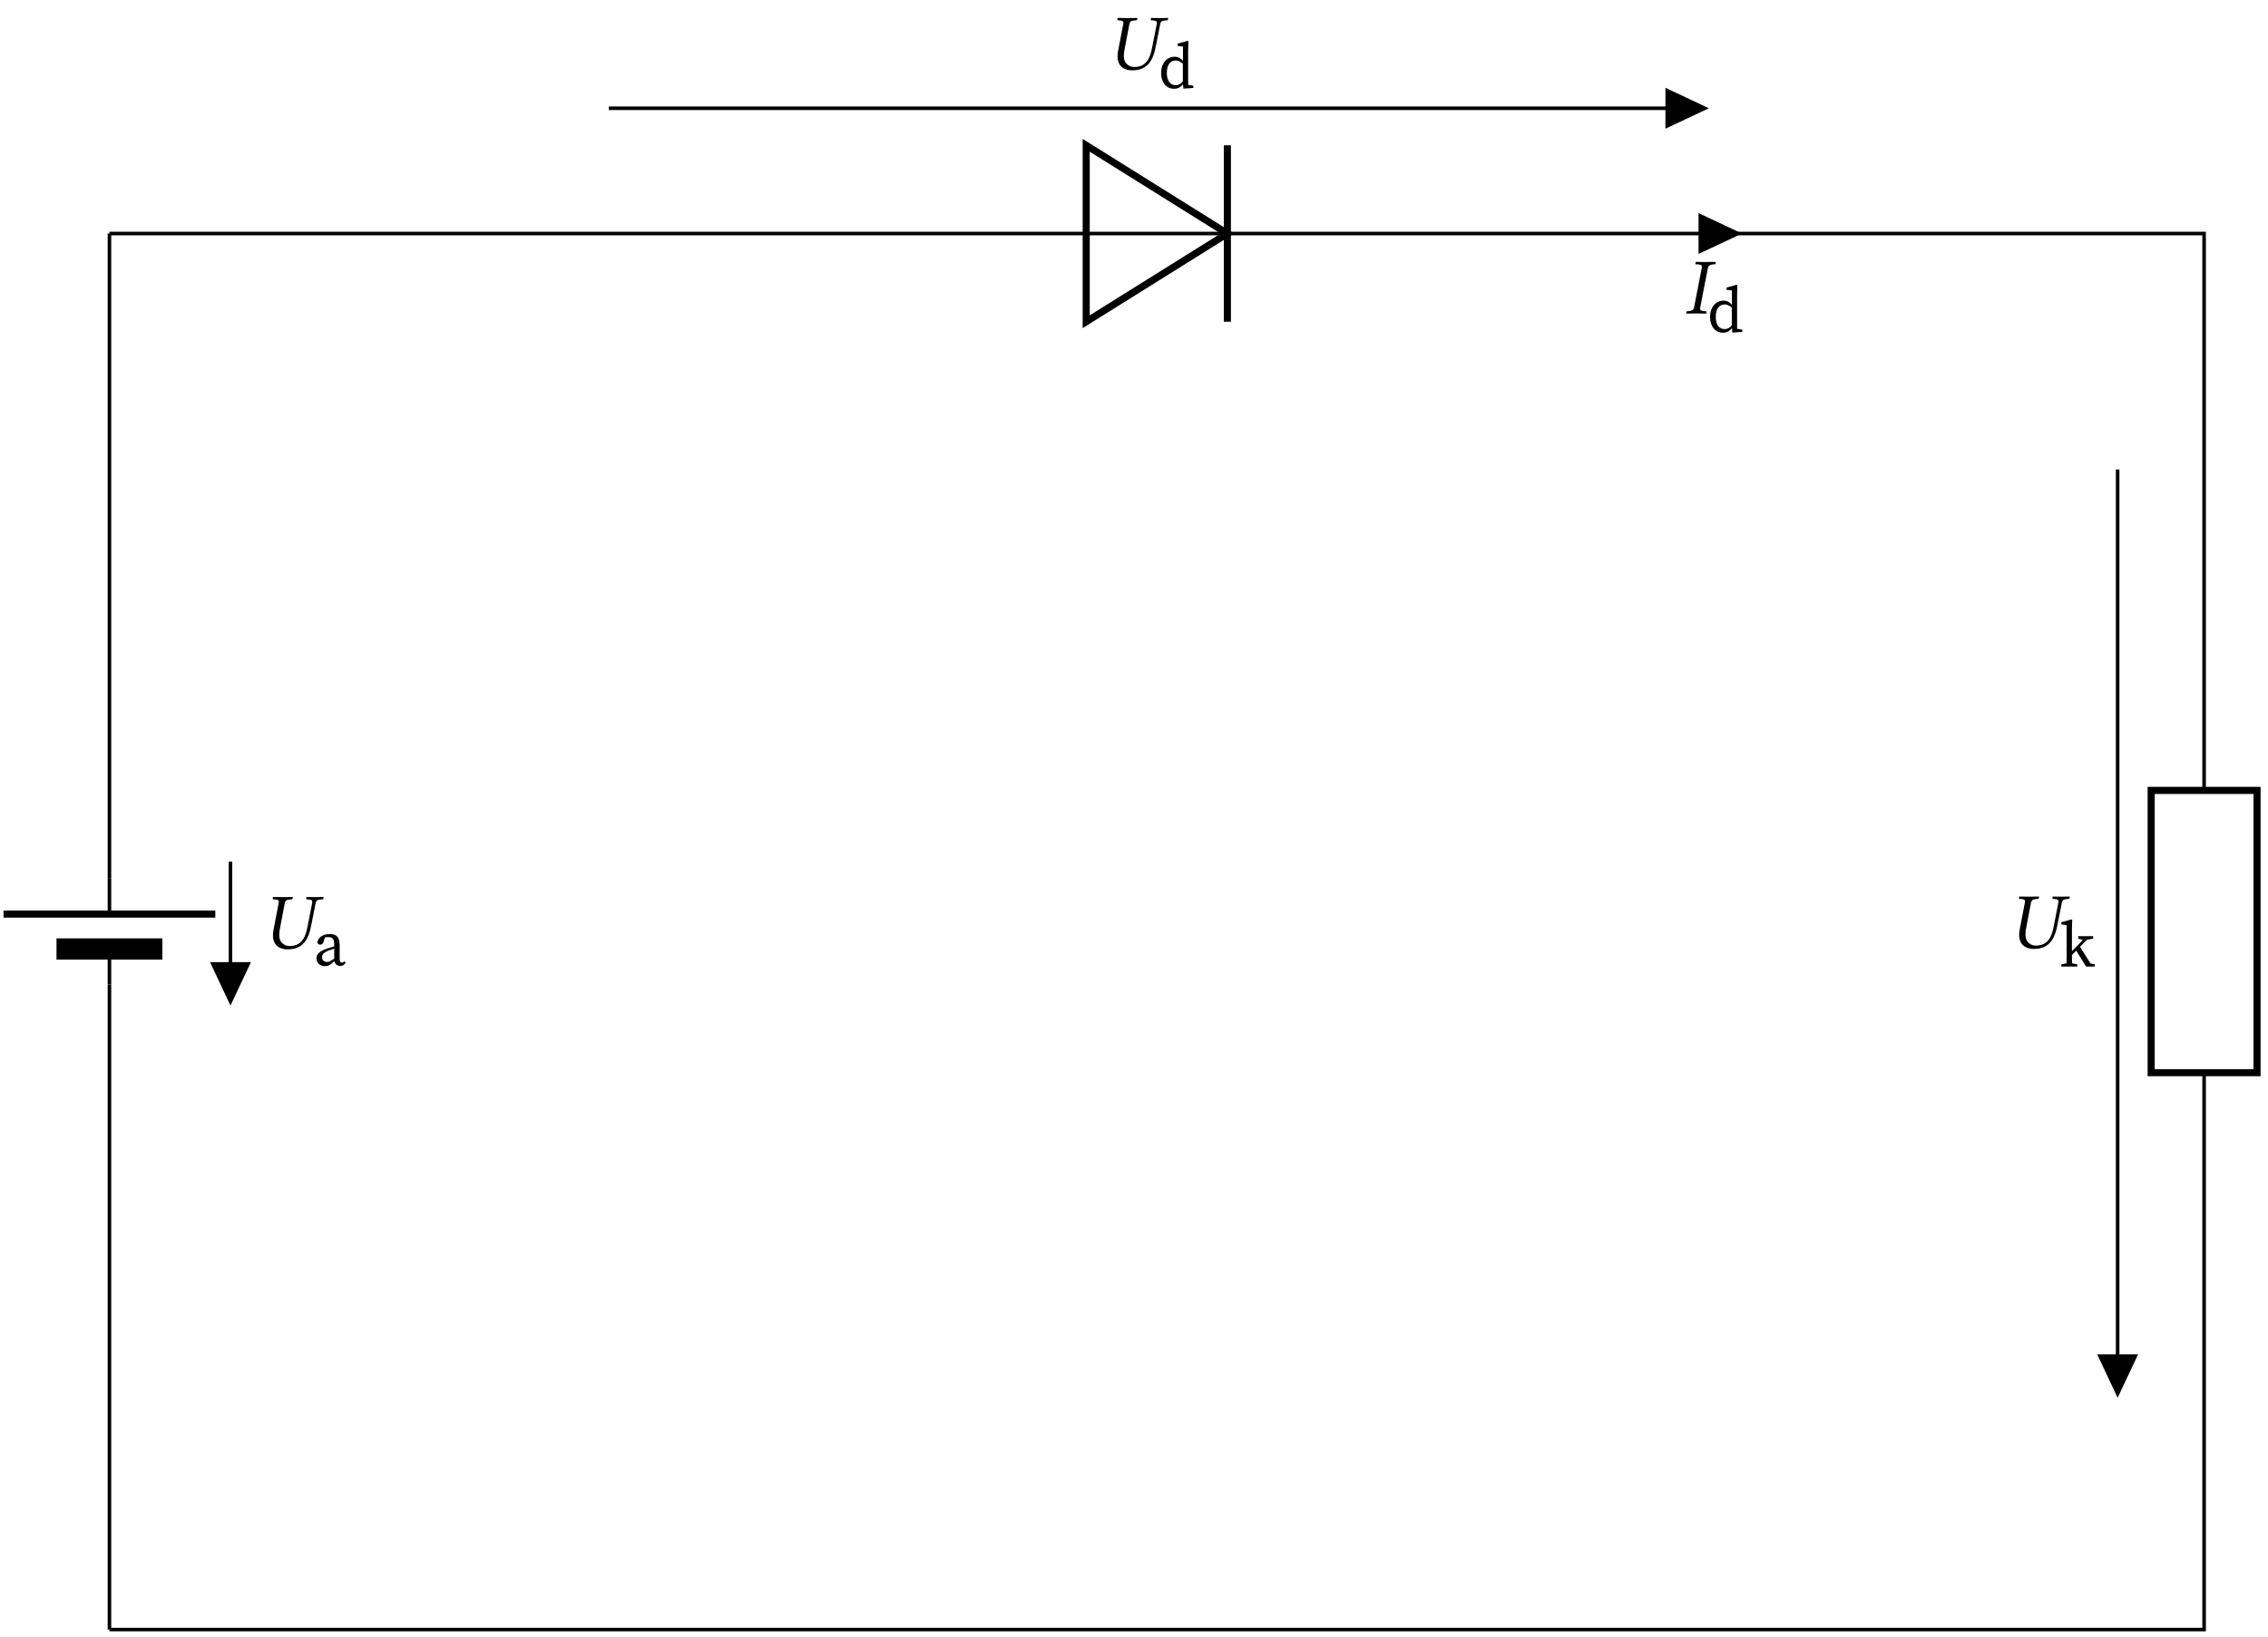
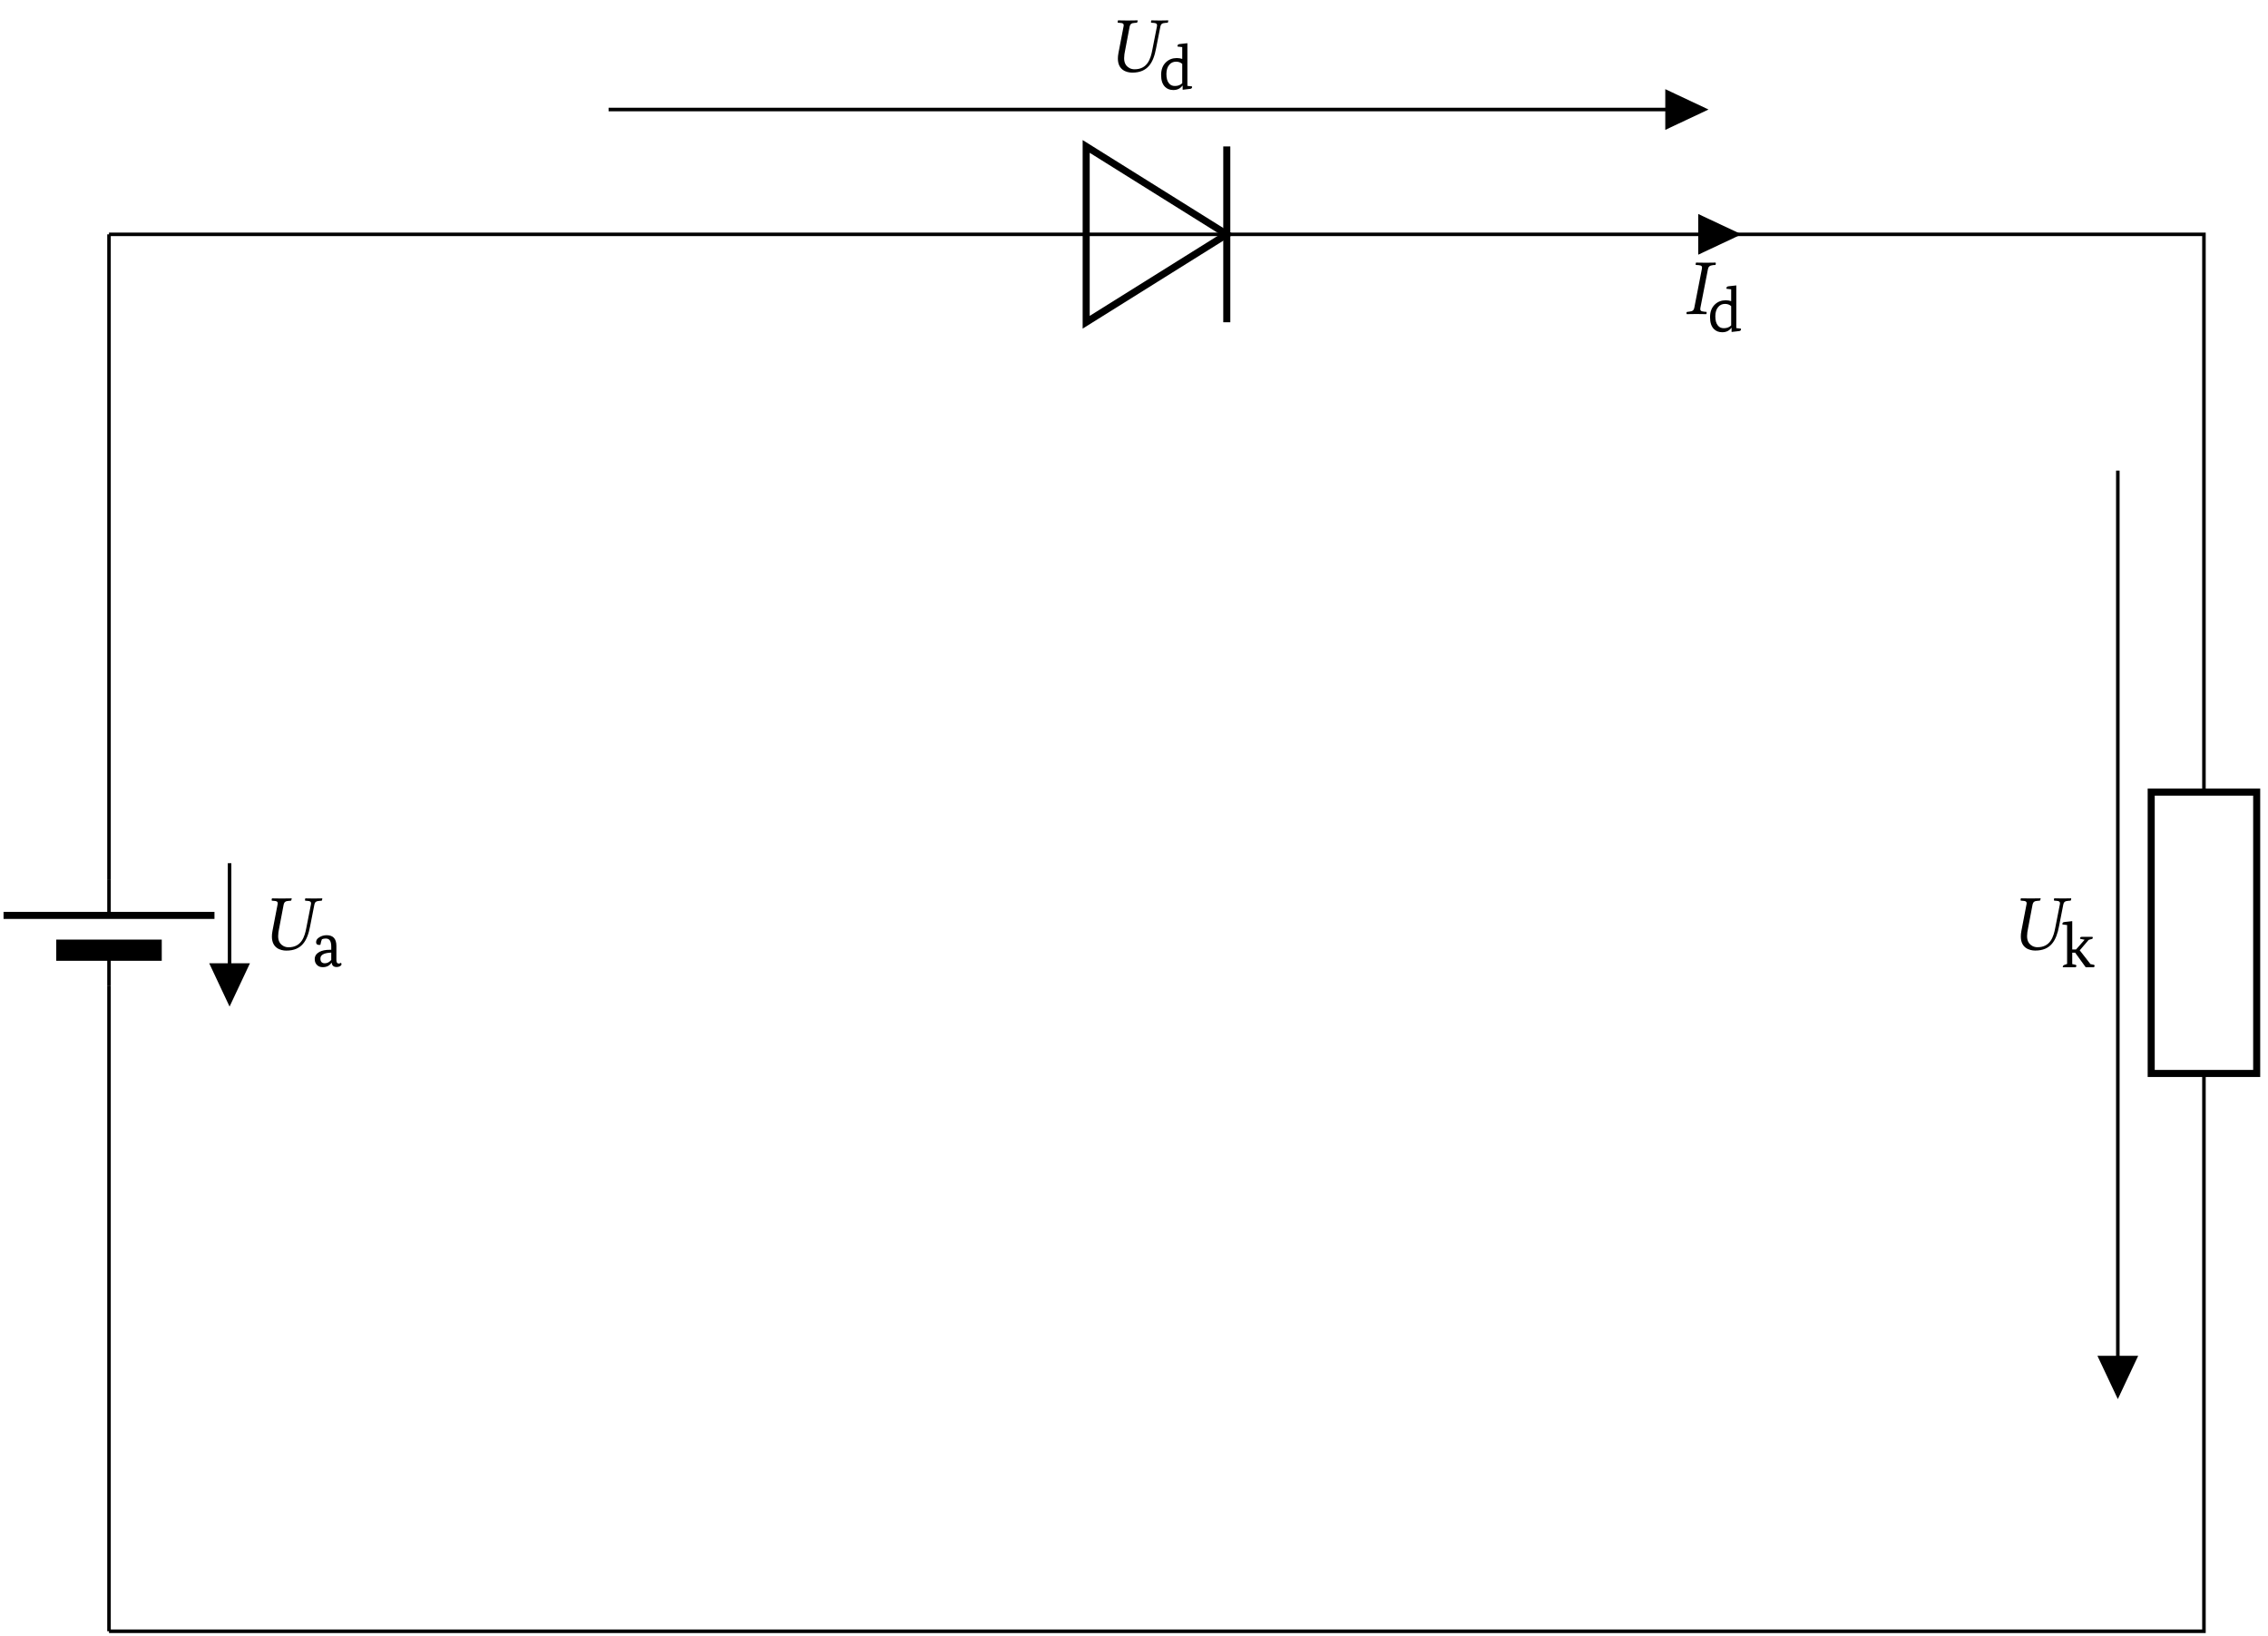
- <svg xmlns="http://www.w3.org/2000/svg" xmlns:xlink="http://www.w3.org/1999/xlink" width="254.167" height="183.447" viewBox="0 0 254.167 183.447">
+ <svg xmlns="http://www.w3.org/2000/svg" xmlns:xlink="http://www.w3.org/1999/xlink" width="255.119pt" height="183.981pt" viewBox="0 0 255.119 183.981" version="1.2">
  <defs>
    <g>
-       <g id="glyph-0-0">
-         <path d="M 1.828 0.094 C 3.578 0.094 4.203 -1.047 4.5 -2.641 L 4.984 -5.094 C 5.031 -5.344 5.172 -5.484 5.547 -5.5 L 5.766 -5.516 C 5.812 -5.516 5.844 -5.547 5.844 -5.594 L 5.875 -5.766 L 5.859 -5.781 C 5.453 -5.781 5.109 -5.766 4.922 -5.766 C 4.719 -5.766 4.375 -5.781 3.984 -5.781 L 3.953 -5.766 L 3.922 -5.594 C 3.922 -5.547 3.953 -5.516 3.984 -5.516 L 4.203 -5.5 C 4.5 -5.484 4.609 -5.406 4.609 -5.219 C 4.609 -5.188 4.609 -5.141 4.594 -5.094 L 4.078 -2.469 C 3.891 -1.469 3.531 -0.281 2.078 -0.281 C 1.656 -0.281 1.344 -0.469 1.141 -0.719 C 0.953 -0.969 0.906 -1.25 0.906 -1.531 C 0.906 -1.812 0.953 -2.125 1.016 -2.406 L 1.531 -5.109 C 1.594 -5.359 1.734 -5.484 2.094 -5.5 L 2.312 -5.516 C 2.359 -5.516 2.391 -5.547 2.391 -5.594 L 2.438 -5.766 L 2.406 -5.781 C 2.016 -5.781 1.656 -5.766 1.312 -5.766 C 0.969 -5.766 0.641 -5.781 0.234 -5.781 L 0.203 -5.766 L 0.172 -5.594 C 0.172 -5.547 0.203 -5.516 0.234 -5.516 L 0.453 -5.5 C 0.734 -5.484 0.859 -5.422 0.859 -5.234 C 0.859 -5.188 0.859 -5.156 0.844 -5.109 L 0.266 -2.109 C 0.219 -1.875 0.203 -1.672 0.203 -1.484 C 0.203 -0.203 1.156 0.094 1.828 0.094 Z M 1.828 0.094 " />
-       </g>
-       <g id="glyph-0-1">
-         <path d="M 1.906 -5.078 L 1.047 -0.672 C 0.984 -0.422 0.859 -0.297 0.484 -0.266 L 0.219 -0.234 C 0.172 -0.203 0.156 -0.062 0.203 0.016 C 0.594 0.016 0.922 0 1.266 0 C 1.609 0 2.016 0.016 2.406 0.016 C 2.438 -0.016 2.453 -0.203 2.438 -0.234 L 2.125 -0.266 C 1.781 -0.297 1.688 -0.406 1.734 -0.672 L 2.594 -5.078 C 2.656 -5.328 2.781 -5.453 3.156 -5.5 L 3.438 -5.516 C 3.469 -5.562 3.484 -5.703 3.453 -5.781 C 3.047 -5.781 2.719 -5.766 2.375 -5.766 C 2.031 -5.766 1.641 -5.781 1.25 -5.781 C 1.219 -5.75 1.188 -5.562 1.219 -5.516 L 1.516 -5.5 C 1.875 -5.469 1.969 -5.359 1.906 -5.078 Z M 1.906 -5.078 " />
-       </g>
-       <g id="glyph-1-0">
-         <path d="M 0.969 -1.688 C 0.969 -2.656 1.422 -3.078 1.953 -3.078 C 2.188 -3.078 2.438 -3 2.766 -2.719 L 2.766 -0.734 C 2.5 -0.422 2.281 -0.312 1.953 -0.312 C 1.391 -0.312 0.969 -0.75 0.969 -1.688 Z M 3.938 0 L 3.938 -0.25 L 3.359 -0.344 L 3.359 -4.219 L 3.391 -5.234 L 3.297 -5.281 L 2.172 -4.969 L 2.172 -4.719 L 2.781 -4.641 L 2.781 -3.031 C 2.484 -3.375 2.188 -3.5 1.844 -3.5 C 0.969 -3.5 0.328 -2.766 0.328 -1.672 C 0.328 -0.625 0.906 0.094 1.781 0.094 C 2.219 0.094 2.531 -0.094 2.781 -0.422 L 2.828 0.078 Z M 3.938 0 " />
-       </g>
-       <g id="glyph-1-1">
-         <path d="M 0.172 -4.969 L 0.172 -4.719 L 0.766 -4.641 L 0.766 -1.5 C 0.766 -1.125 0.766 -0.734 0.75 -0.359 L 0.172 -0.25 L 0.172 0 L 1.953 0 L 1.953 -0.25 L 1.375 -0.359 C 1.375 -0.672 1.359 -0.984 1.359 -1.281 L 1.844 -1.781 L 2.938 0 L 3.922 0 L 3.922 -0.25 L 3.438 -0.344 L 2.266 -2.219 L 3.062 -3.016 L 3.734 -3.125 L 3.734 -3.406 L 2.062 -3.406 L 2.062 -3.125 L 2.594 -2.984 L 1.359 -1.719 L 1.359 -4.219 L 1.391 -5.234 L 1.297 -5.281 Z M 0.172 -4.969 " />
-       </g>
-       <g id="glyph-1-2">
-         <path d="M 2.984 0.078 C 3.234 0.078 3.422 -0.016 3.594 -0.297 L 3.453 -0.453 C 3.375 -0.359 3.297 -0.297 3.172 -0.297 C 3.016 -0.297 2.922 -0.422 2.922 -0.719 L 2.922 -2.25 C 2.922 -3.156 2.562 -3.5 1.812 -3.5 C 1.078 -3.5 0.547 -3.156 0.422 -2.609 C 0.438 -2.422 0.547 -2.312 0.75 -2.312 C 0.938 -2.312 1.062 -2.438 1.125 -2.656 L 1.266 -3.125 C 1.406 -3.156 1.531 -3.156 1.641 -3.156 C 2.125 -3.156 2.312 -2.984 2.312 -2.297 L 2.312 -2.125 C 2.031 -2.047 1.734 -1.953 1.516 -1.875 C 0.547 -1.531 0.328 -1.203 0.328 -0.797 C 0.328 -0.203 0.766 0.094 1.281 0.094 C 1.703 0.094 1.938 -0.094 2.328 -0.484 C 2.391 -0.141 2.641 0.078 2.984 0.078 Z M 0.953 -0.906 C 0.953 -1.125 1.031 -1.391 1.656 -1.641 C 1.812 -1.703 2.062 -1.781 2.312 -1.859 L 2.312 -0.75 C 1.906 -0.469 1.781 -0.375 1.531 -0.375 C 1.203 -0.375 0.953 -0.531 0.953 -0.906 Z M 0.953 -0.906 " />
-       </g>
+       <symbol overflow="visible" id="glyph0-0">
+         <path style="stroke:none;" d="M 0 0 L 4.469 0 L 4.469 -6.234 L 0 -6.234 Z M 0.719 -0.453 L 2.234 -2.719 L 3.75 -0.453 Z M 0.453 -5.391 L 1.969 -3.125 L 0.453 -0.844 Z M 2.5 -3.125 L 4.016 -5.391 L 4.016 -0.844 Z M 2.234 -3.516 L 0.719 -5.781 L 3.75 -5.781 Z M 2.234 -3.516 " />
+       </symbol>
+       <symbol overflow="visible" id="glyph0-1">
+         <path style="stroke:none;" d="M 1.828 0.094 C 3.578 0.094 4.203 -1.047 4.5 -2.641 L 4.984 -5.094 C 5.031 -5.344 5.172 -5.484 5.547 -5.5 L 5.766 -5.516 C 5.812 -5.516 5.844 -5.547 5.844 -5.594 L 5.875 -5.766 L 5.859 -5.781 C 5.453 -5.781 5.109 -5.766 4.922 -5.766 C 4.719 -5.766 4.375 -5.781 3.984 -5.781 L 3.953 -5.766 L 3.922 -5.594 C 3.922 -5.547 3.953 -5.516 3.984 -5.516 L 4.203 -5.5 C 4.5 -5.484 4.609 -5.406 4.609 -5.219 C 4.609 -5.188 4.609 -5.141 4.594 -5.094 L 4.078 -2.469 C 3.891 -1.469 3.531 -0.281 2.078 -0.281 C 1.656 -0.281 1.344 -0.469 1.141 -0.719 C 0.953 -0.969 0.906 -1.25 0.906 -1.531 C 0.906 -1.812 0.953 -2.125 1.016 -2.406 L 1.531 -5.109 C 1.594 -5.359 1.734 -5.484 2.094 -5.5 L 2.312 -5.516 C 2.359 -5.516 2.391 -5.547 2.391 -5.594 L 2.438 -5.766 L 2.406 -5.781 C 2.016 -5.781 1.656 -5.766 1.312 -5.766 C 0.969 -5.766 0.641 -5.781 0.234 -5.781 L 0.203 -5.766 L 0.172 -5.594 C 0.172 -5.547 0.203 -5.516 0.234 -5.516 L 0.453 -5.5 C 0.734 -5.484 0.859 -5.422 0.859 -5.234 C 0.859 -5.188 0.859 -5.156 0.844 -5.109 L 0.266 -2.109 C 0.219 -1.875 0.203 -1.672 0.203 -1.484 C 0.203 -0.203 1.156 0.094 1.828 0.094 Z M 1.828 0.094 " />
+       </symbol>
+       <symbol overflow="visible" id="glyph0-2">
+         <path style="stroke:none;" d="M 1.906 -5.078 L 1.047 -0.672 C 0.984 -0.422 0.859 -0.297 0.484 -0.266 L 0.219 -0.234 C 0.172 -0.203 0.156 -0.062 0.203 0.016 C 0.594 0.016 0.922 0 1.266 0 C 1.609 0 2.016 0.016 2.406 0.016 C 2.438 -0.016 2.453 -0.203 2.438 -0.234 L 2.125 -0.266 C 1.781 -0.297 1.688 -0.406 1.734 -0.672 L 2.594 -5.078 C 2.656 -5.328 2.781 -5.453 3.156 -5.5 L 3.438 -5.516 C 3.469 -5.562 3.484 -5.703 3.453 -5.781 C 3.047 -5.781 2.719 -5.766 2.375 -5.766 C 2.031 -5.766 1.641 -5.781 1.25 -5.781 C 1.219 -5.75 1.188 -5.562 1.219 -5.516 L 1.516 -5.5 C 1.875 -5.469 1.969 -5.359 1.906 -5.078 Z M 1.906 -5.078 " />
+       </symbol>
+       <symbol overflow="visible" id="glyph1-0">
+         <path style="stroke:none;" d="M 0.359 0 L 0.359 -5 L 3.844 -5 L 3.844 0 Z M 0.719 -0.359 L 3.484 -0.359 L 3.484 -4.641 L 0.719 -4.641 Z M 0.719 -0.359 " />
+       </symbol>
+       <symbol overflow="visible" id="glyph1-1">
+         <path style="stroke:none;" d="M 2.734 -0.406 L 2.703 -0.406 C 2.461 -0.082 2.125 0.078 1.688 0.078 C 1.301 0.078 0.988 -0.039 0.75 -0.281 C 0.457 -0.57 0.312 -1.016 0.312 -1.609 C 0.312 -2.234 0.5 -2.719 0.875 -3.062 C 1.195 -3.363 1.598 -3.516 2.078 -3.516 C 2.285 -3.516 2.488 -3.484 2.688 -3.422 L 2.688 -4.75 L 2.156 -4.812 C 2.156 -4.832 2.156 -4.852 2.156 -4.875 C 2.156 -5.008 2.242 -5.082 2.422 -5.094 L 3.266 -5.188 L 3.266 -0.391 L 3.781 -0.328 C 3.789 -0.305 3.797 -0.285 3.797 -0.266 C 3.797 -0.129 3.707 -0.055 3.531 -0.047 L 2.734 0.047 Z M 1.859 -0.375 C 2.203 -0.375 2.477 -0.477 2.688 -0.688 L 2.688 -2.859 C 2.508 -3.023 2.281 -3.109 2 -3.109 C 1.676 -3.109 1.422 -2.992 1.234 -2.766 C 1.016 -2.516 0.906 -2.164 0.906 -1.719 C 0.906 -1.258 1 -0.914 1.188 -0.688 C 1.344 -0.477 1.566 -0.375 1.859 -0.375 Z M 1.859 -0.375 " />
+       </symbol>
+       <symbol overflow="visible" id="glyph1-2">
+         <path style="stroke:none;" d="M 0.656 -0.375 L 0.656 -4.75 L 0.141 -4.812 C 0.129 -4.832 0.125 -4.852 0.125 -4.875 C 0.125 -5.008 0.211 -5.082 0.391 -5.094 L 1.234 -5.188 L 1.234 -2 L 1.656 -2 L 2.625 -3.094 L 2.125 -3.203 C 2.113 -3.223 2.109 -3.238 2.109 -3.25 C 2.109 -3.363 2.176 -3.422 2.312 -3.422 L 3.469 -3.422 C 3.52 -3.422 3.547 -3.398 3.547 -3.359 C 3.547 -3.316 3.531 -3.266 3.5 -3.203 L 3.078 -3.078 L 2.078 -1.906 L 3.281 -0.359 L 3.656 -0.281 C 3.719 -0.258 3.75 -0.227 3.75 -0.188 C 3.75 -0.125 3.723 -0.062 3.672 0 L 2.75 0 L 1.562 -1.641 L 1.234 -1.641 L 1.234 -0.359 L 1.594 -0.281 C 1.664 -0.258 1.703 -0.227 1.703 -0.188 C 1.703 -0.125 1.676 -0.062 1.625 0 L 0.172 0 C 0.172 -0.02 0.172 -0.035 0.172 -0.047 C 0.172 -0.16 0.242 -0.238 0.391 -0.281 Z M 0.656 -0.375 " />
+       </symbol>
+       <symbol overflow="visible" id="glyph1-3">
+         <path style="stroke:none;" d="M 2.125 -2.219 C 2.125 -2.531 2.078 -2.758 1.984 -2.906 C 1.891 -3.062 1.727 -3.141 1.5 -3.141 C 1.344 -3.141 1.203 -3.113 1.078 -3.062 C 1.016 -2.938 0.957 -2.727 0.906 -2.438 C 0.832 -2.426 0.785 -2.422 0.766 -2.422 C 0.535 -2.422 0.422 -2.523 0.422 -2.734 C 0.422 -2.953 0.539 -3.133 0.781 -3.281 C 1.031 -3.438 1.305 -3.516 1.609 -3.516 C 2.336 -3.516 2.703 -3.113 2.703 -2.312 L 2.703 -0.75 C 2.703 -0.469 2.785 -0.328 2.953 -0.328 C 3.066 -0.328 3.156 -0.359 3.219 -0.422 C 3.258 -0.359 3.281 -0.297 3.281 -0.234 C 3.281 -0.18 3.238 -0.125 3.156 -0.062 C 3.039 0.02 2.895 0.062 2.719 0.062 C 2.395 0.062 2.211 -0.098 2.172 -0.422 L 2.156 -0.422 C 1.938 -0.086 1.609 0.078 1.172 0.078 C 0.898 0.078 0.68 -0.004 0.516 -0.172 C 0.348 -0.336 0.266 -0.555 0.266 -0.828 C 0.266 -1.172 0.441 -1.441 0.797 -1.641 C 1.098 -1.797 1.477 -1.875 1.938 -1.875 L 2.125 -1.875 Z M 1.406 -0.359 C 1.676 -0.359 1.914 -0.484 2.125 -0.734 L 2.125 -1.562 L 1.938 -1.547 C 1.25 -1.492 0.906 -1.273 0.906 -0.891 C 0.906 -0.535 1.07 -0.359 1.406 -0.359 Z M 1.406 -0.359 " />
+       </symbol>
    </g>
-     <clipPath id="clip-0">
-       <path clip-rule="nonzero" d="M 12 11 L 248 11 L 248 182.871 L 12 182.871 Z M 12 11 " />
+     <clipPath id="clip1">
+       <path d="M 12 12 L 249 12 L 249 183.656 L 12 183.656 Z M 12 12 " />
    </clipPath>
-     <clipPath id="clip-1">
-       <path clip-rule="nonzero" d="M 240 88 L 253.336 88 L 253.336 121 L 240 121 Z M 240 88 " />
+     <clipPath id="clip2">
+       <path d="M 241 88 L 254.242 88 L 254.242 122 L 241 122 Z M 241 88 " />
    </clipPath>
-     <clipPath id="clip-2">
-       <path clip-rule="nonzero" d="M 12 25 L 27 25 L 27 182.871 L 12 182.871 Z M 12 25 " />
+     <clipPath id="clip3">
+       <path d="M 12 26 L 27 26 L 27 183.656 L 12 183.656 Z M 12 26 " />
    </clipPath>
  </defs>
-   <g clip-path="url(#clip-0)">
-     <path fill="none" stroke-width="0.399" stroke-linecap="butt" stroke-linejoin="miter" stroke="rgb(0%, 0%, 0%)" stroke-opacity="1" stroke-miterlimit="10" d="M 0.002 -0.001 L 109.822 -0.001 M 56.15 14.088 L 179.365 14.088 M 125.694 -0.001 L 235.513 -0.001 L 235.513 -62.632 M 225.79 -26.541 L 225.79 -130.471 M 235.513 -94.38 L 235.513 -157.01 L 117.758 -157.01 M 117.758 -157.01 L 0.002 -157.01 " transform="matrix(0.996733, 0, 0, -0.996733, 12.26381, 26.17832)" />
-   </g>
-   <path fill="none" stroke-width="0.797" stroke-linecap="butt" stroke-linejoin="miter" stroke="rgb(0%, 0%, 0%)" stroke-opacity="1" stroke-miterlimit="10" d="M 125.694 -0.001 L 109.822 9.922 L 109.822 -9.92 Z M 125.694 -0.001 " transform="matrix(0.996733, 0, 0, -0.996733, 12.26381, 26.17832)" />
-   <path fill="none" stroke-width="0.399" stroke-linecap="butt" stroke-linejoin="miter" stroke="rgb(0%, 0%, 0%)" stroke-opacity="1" stroke-miterlimit="10" d="M 125.694 -0.001 L 109.822 -0.001 " transform="matrix(0.996733, 0, 0, -0.996733, 12.26381, 26.17832)" />
-   <path fill="none" stroke-width="0.797" stroke-linecap="butt" stroke-linejoin="miter" stroke="rgb(0%, 0%, 0%)" stroke-opacity="1" stroke-miterlimit="10" d="M 125.694 -9.92 L 125.694 9.922 " transform="matrix(0.996733, 0, 0, -0.996733, 12.26381, 26.17832)" />
-   <path fill-rule="nonzero" fill="rgb(0%, 0%, 0%)" fill-opacity="1" stroke-width="0.399" stroke-linecap="butt" stroke-linejoin="miter" stroke="rgb(0%, 0%, 0%)" stroke-opacity="1" stroke-miterlimit="10" d="M 175.148 14.088 L 175.148 12.105 L 179.365 14.088 L 175.148 16.075 Z M 175.148 14.088 " transform="matrix(0.996733, 0, 0, -0.996733, 12.26381, 26.17832)" />
-   <g fill="rgb(0%, 0%, 0%)" fill-opacity="1">
-     <use xlink:href="#glyph-0-0" x="125.038" y="7.793" />
-   </g>
-   <g fill="rgb(0%, 0%, 0%)" fill-opacity="1">
-     <use xlink:href="#glyph-1-0" x="129.793" y="9.859" />
-   </g>
-   <path fill-rule="nonzero" fill="rgb(0%, 0%, 0%)" fill-opacity="1" stroke-width="0.399" stroke-linecap="butt" stroke-linejoin="miter" stroke="rgb(0%, 0%, 0%)" stroke-opacity="1" stroke-miterlimit="10" d="M 178.867 -0.001 L 178.867 -1.984 L 183.084 -0.001 L 178.867 1.986 Z M 178.867 -0.001 " transform="matrix(0.996733, 0, 0, -0.996733, 12.26381, 26.17832)" />
-   <g fill="rgb(0%, 0%, 0%)" fill-opacity="1">
-     <use xlink:href="#glyph-0-1" x="188.801" y="35.138" />
-   </g>
-   <g fill="rgb(0%, 0%, 0%)" fill-opacity="1">
-     <use xlink:href="#glyph-1-0" x="191.312" y="37.204" />
-   </g>
-   <g clip-path="url(#clip-1)">
-     <path fill="none" stroke-width="0.797" stroke-linecap="butt" stroke-linejoin="miter" stroke="rgb(0%, 0%, 0%)" stroke-opacity="1" stroke-miterlimit="10" d="M 229.56 -94.38 L 229.56 -62.632 L 241.466 -62.632 L 241.466 -94.38 Z M 229.56 -94.38 " transform="matrix(0.996733, 0, 0, -0.996733, 12.26381, 26.17832)" />
-   </g>
-   <path fill-rule="nonzero" fill="rgb(0%, 0%, 0%)" fill-opacity="1" stroke-width="0.399" stroke-linecap="butt" stroke-linejoin="miter" stroke="rgb(0%, 0%, 0%)" stroke-opacity="1" stroke-miterlimit="10" d="M 225.79 -126.254 L 223.807 -126.254 L 225.79 -130.471 L 227.777 -126.254 Z M 225.79 -126.254 " transform="matrix(0.996733, 0, 0, -0.996733, 12.26381, 26.17832)" />
-   <g fill="rgb(0%, 0%, 0%)" fill-opacity="1">
-     <use xlink:href="#glyph-0-0" x="226.08" y="106.284" />
-   </g>
-   <g fill="rgb(0%, 0%, 0%)" fill-opacity="1">
-     <use xlink:href="#glyph-1-1" x="230.835" y="108.35" />
-   </g>
-   <g clip-path="url(#clip-2)">
-     <path fill="none" stroke-width="0.399" stroke-linecap="butt" stroke-linejoin="miter" stroke="rgb(0%, 0%, 0%)" stroke-opacity="1" stroke-miterlimit="10" d="M 0.002 -0.001 L 0.002 -72.551 M 13.609 -70.646 L 13.609 -86.362 M 0.002 -84.457 L 0.002 -157.01 " transform="matrix(0.996733, 0, 0, -0.996733, 12.26381, 26.17832)" />
-   </g>
-   <path fill="none" stroke-width="0.399" stroke-linecap="butt" stroke-linejoin="miter" stroke="rgb(0%, 0%, 0%)" stroke-opacity="1" stroke-miterlimit="10" d="M 0.002 -80.467 L 0.002 -84.457 M 0.002 -76.54 L 0.002 -72.551 " transform="matrix(0.996733, 0, 0, -0.996733, 12.26381, 26.17832)" />
-   <path fill="none" stroke-width="0.797" stroke-linecap="butt" stroke-linejoin="miter" stroke="rgb(0%, 0%, 0%)" stroke-opacity="1" stroke-miterlimit="10" d="M 11.904 -76.54 L -11.904 -76.54 " transform="matrix(0.996733, 0, 0, -0.996733, 12.26381, 26.17832)" />
-   <path fill="none" stroke-width="2.391" stroke-linecap="butt" stroke-linejoin="miter" stroke="rgb(0%, 0%, 0%)" stroke-opacity="1" stroke-miterlimit="10" d="M 5.951 -80.467 L -5.951 -80.467 " transform="matrix(0.996733, 0, 0, -0.996733, 12.26381, 26.17832)" />
-   <path fill-rule="nonzero" fill="rgb(0%, 0%, 0%)" fill-opacity="1" stroke-width="0.399" stroke-linecap="butt" stroke-linejoin="miter" stroke="rgb(0%, 0%, 0%)" stroke-opacity="1" stroke-miterlimit="10" d="M 13.609 -82.145 L 11.626 -82.145 L 13.609 -86.362 L 15.596 -82.145 Z M 13.609 -82.145 " transform="matrix(0.996733, 0, 0, -0.996733, 12.26381, 26.17832)" />
-   <g fill="rgb(0%, 0%, 0%)" fill-opacity="1">
-     <use xlink:href="#glyph-0-0" x="30.387" y="106.332" />
-   </g>
-   <g fill="rgb(0%, 0%, 0%)" fill-opacity="1">
-     <use xlink:href="#glyph-1-2" x="35.142" y="108.208" />
+   <g id="surface1">
+     <g clip-path="url(#clip1)" clip-rule="nonzero">
+       <path style="fill:none;stroke-width:0.399;stroke-linecap:butt;stroke-linejoin:miter;stroke:rgb(0%,0%,0%);stroke-opacity:1;stroke-miterlimit:10;" d="M 0 0.001 L 110.298 0.001 M 56.389 14.088 L 180.077 14.088 M 126.169 0.001 L 236.466 0.001 L 236.466 -62.946 M 226.745 -26.665 L 226.745 -130.977 M 236.466 -94.696 L 236.466 -157.643 L 118.235 -157.643 M 118.235 -157.643 L 0 -157.643 " transform="matrix(0.996559,0,0,-0.996559,12.26166,26.35615)" />
+     </g>
+     <path style="fill:none;stroke-width:0.797;stroke-linecap:butt;stroke-linejoin:miter;stroke:rgb(0%,0%,0%);stroke-opacity:1;stroke-miterlimit:10;" d="M 126.169 0.001 L 110.298 9.922 L 110.298 -9.92 Z M 126.169 0.001 " transform="matrix(0.996559,0,0,-0.996559,12.26166,26.35615)" />
+     <path style="fill:none;stroke-width:0.399;stroke-linecap:butt;stroke-linejoin:miter;stroke:rgb(0%,0%,0%);stroke-opacity:1;stroke-miterlimit:10;" d="M 126.169 0.001 L 110.298 0.001 " transform="matrix(0.996559,0,0,-0.996559,12.26166,26.35615)" />
+     <path style="fill:none;stroke-width:0.797;stroke-linecap:butt;stroke-linejoin:miter;stroke:rgb(0%,0%,0%);stroke-opacity:1;stroke-miterlimit:10;" d="M 126.169 -9.92 L 126.169 9.922 " transform="matrix(0.996559,0,0,-0.996559,12.26166,26.35615)" />
+     <path style="fill-rule:nonzero;fill:rgb(0%,0%,0%);fill-opacity:1;stroke-width:0.399;stroke-linecap:butt;stroke-linejoin:miter;stroke:rgb(0%,0%,0%);stroke-opacity:1;stroke-miterlimit:10;" d="M 175.863 14.088 L 175.863 12.105 L 180.077 14.088 L 175.863 16.072 Z M 175.863 14.088 " transform="matrix(0.996559,0,0,-0.996559,12.26166,26.35615)" />
+     <g style="fill:rgb(0%,0%,0%);fill-opacity:1;">
+       <use xlink:href="#glyph0-1" x="125.544" y="8.073" />
+     </g>
+     <g style="fill:rgb(0%,0%,0%);fill-opacity:1;">
+       <use xlink:href="#glyph1-1" x="130.298" y="10.046" />
+     </g>
+     <path style="fill-rule:nonzero;fill:rgb(0%,0%,0%);fill-opacity:1;stroke-width:0.399;stroke-linecap:butt;stroke-linejoin:miter;stroke:rgb(0%,0%,0%);stroke-opacity:1;stroke-miterlimit:10;" d="M 179.583 0.001 L 179.583 -1.983 L 183.801 0.001 L 179.583 1.984 Z M 179.583 0.001 " transform="matrix(0.996559,0,0,-0.996559,12.26166,26.35615)" />
+     <g style="fill:rgb(0%,0%,0%);fill-opacity:1;">
+       <use xlink:href="#glyph0-2" x="189.533" y="35.314" />
+     </g>
+     <g style="fill:rgb(0%,0%,0%);fill-opacity:1;">
+       <use xlink:href="#glyph1-1" x="192.045" y="37.287" />
+     </g>
+     <g clip-path="url(#clip2)" clip-rule="nonzero">
+       <path style="fill:none;stroke-width:0.797;stroke-linecap:butt;stroke-linejoin:miter;stroke:rgb(0%,0%,0%);stroke-opacity:1;stroke-miterlimit:10;" d="M 230.512 -94.696 L 230.512 -62.946 L 242.42 -62.946 L 242.42 -94.696 Z M 230.512 -94.696 " transform="matrix(0.996559,0,0,-0.996559,12.26166,26.35615)" />
+     </g>
+     <path style="fill-rule:nonzero;fill:rgb(0%,0%,0%);fill-opacity:1;stroke-width:0.399;stroke-linecap:butt;stroke-linejoin:miter;stroke:rgb(0%,0%,0%);stroke-opacity:1;stroke-miterlimit:10;" d="M 226.745 -126.76 L 224.758 -126.76 L 226.745 -130.977 L 228.729 -126.76 Z M 226.745 -126.76 " transform="matrix(0.996559,0,0,-0.996559,12.26166,26.35615)" />
+     <g style="fill:rgb(0%,0%,0%);fill-opacity:1;">
+       <use xlink:href="#glyph0-1" x="227.112" y="106.81" />
+     </g>
+     <g style="fill:rgb(0%,0%,0%);fill-opacity:1;">
+       <use xlink:href="#glyph1-2" x="231.865" y="108.784" />
+     </g>
+     <g clip-path="url(#clip3)" clip-rule="nonzero">
+       <path style="fill:none;stroke-width:0.399;stroke-linecap:butt;stroke-linejoin:miter;stroke:rgb(0%,0%,0%);stroke-opacity:1;stroke-miterlimit:10;" d="M 0 0.001 L 0 -72.871 M 13.609 -70.966 L 13.609 -86.68 M 0 -84.775 L 0 -157.643 " transform="matrix(0.996559,0,0,-0.996559,12.26166,26.35615)" />
+     </g>
+     <path style="fill:none;stroke-width:0.399;stroke-linecap:butt;stroke-linejoin:miter;stroke:rgb(0%,0%,0%);stroke-opacity:1;stroke-miterlimit:10;" d="M 0 -80.785 L 0 -84.775 M 0 -76.858 L 0 -72.871 " transform="matrix(0.996559,0,0,-0.996559,12.26166,26.35615)" />
+     <path style="fill:none;stroke-width:0.797;stroke-linecap:butt;stroke-linejoin:miter;stroke:rgb(0%,0%,0%);stroke-opacity:1;stroke-miterlimit:10;" d="M 11.904 -76.858 L -11.904 -76.858 " transform="matrix(0.996559,0,0,-0.996559,12.26166,26.35615)" />
+     <path style="fill:none;stroke-width:2.391;stroke-linecap:butt;stroke-linejoin:miter;stroke:rgb(0%,0%,0%);stroke-opacity:1;stroke-miterlimit:10;" d="M 5.954 -80.785 L -5.954 -80.785 " transform="matrix(0.996559,0,0,-0.996559,12.26166,26.35615)" />
+     <path style="fill-rule:nonzero;fill:rgb(0%,0%,0%);fill-opacity:1;stroke-width:0.399;stroke-linecap:butt;stroke-linejoin:miter;stroke:rgb(0%,0%,0%);stroke-opacity:1;stroke-miterlimit:10;" d="M 13.609 -82.463 L 11.626 -82.463 L 13.609 -86.68 L 15.593 -82.463 Z M 13.609 -82.463 " transform="matrix(0.996559,0,0,-0.996559,12.26166,26.35615)" />
+     <g style="fill:rgb(0%,0%,0%);fill-opacity:1;">
+       <use xlink:href="#glyph0-1" x="30.382" y="106.816" />
+     </g>
+     <g style="fill:rgb(0%,0%,0%);fill-opacity:1;">
+       <use xlink:href="#glyph1-3" x="35.136" y="108.693" />
+     </g>
  </g>
</svg>
